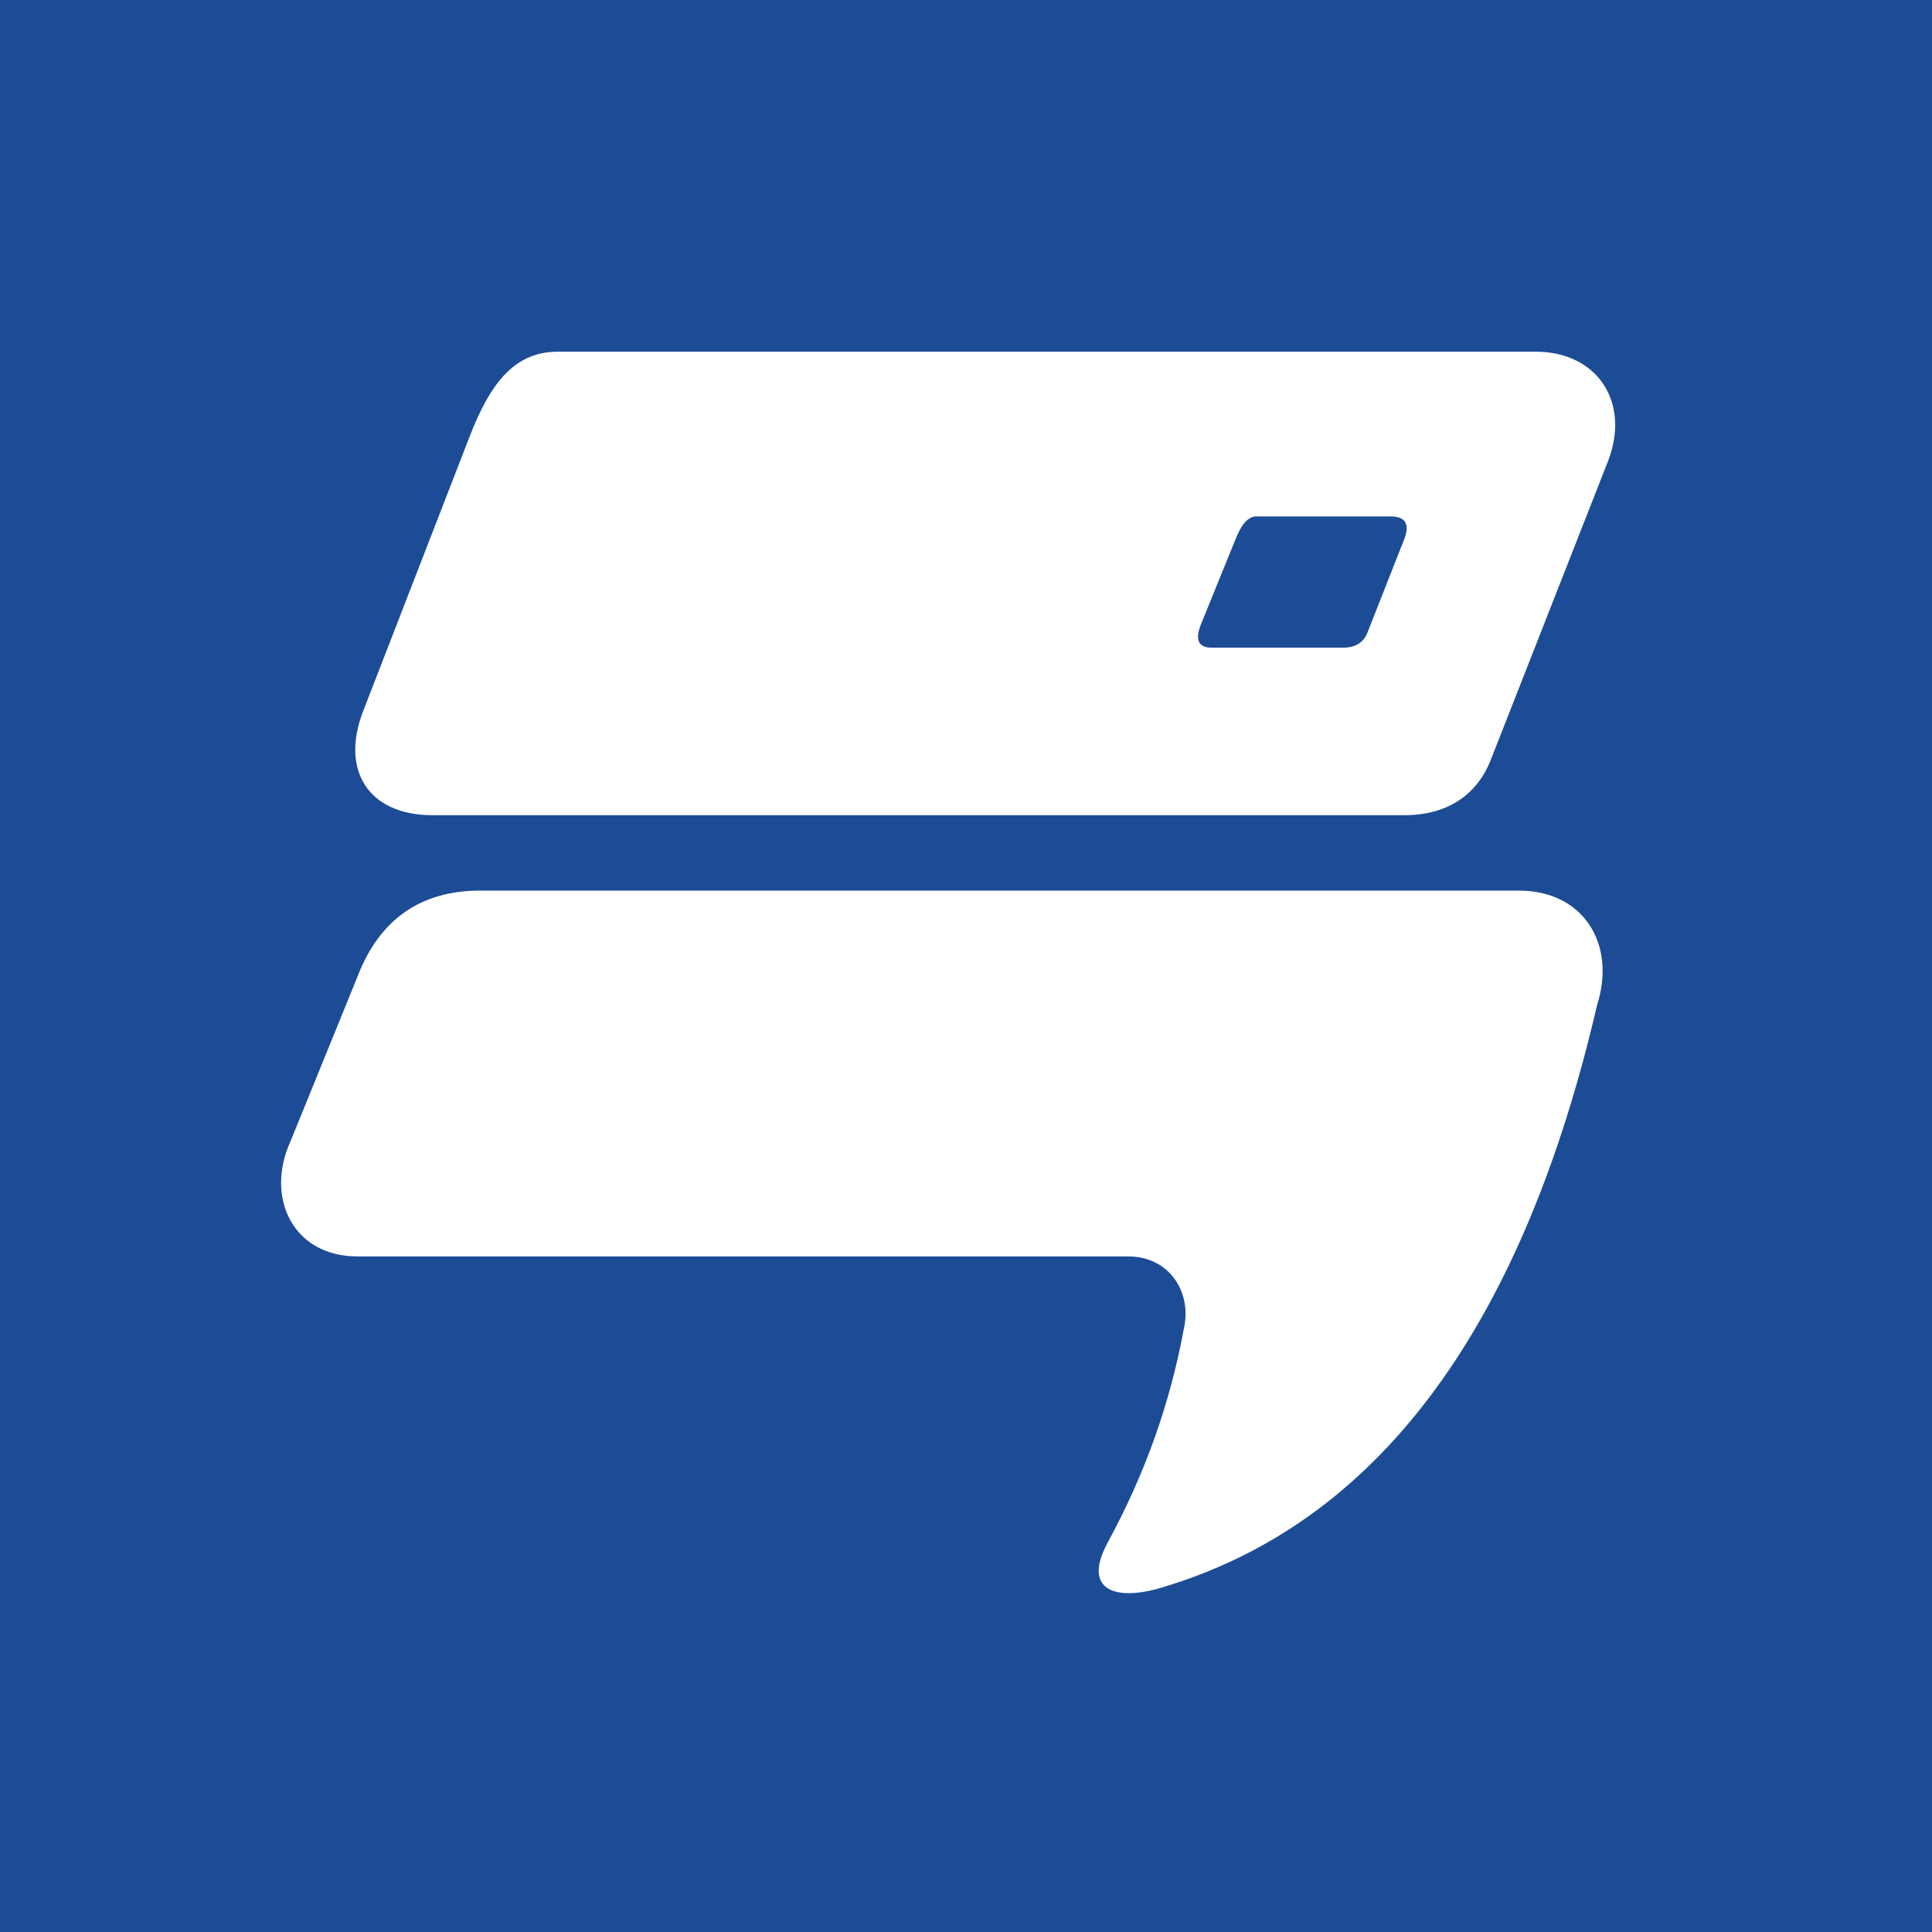
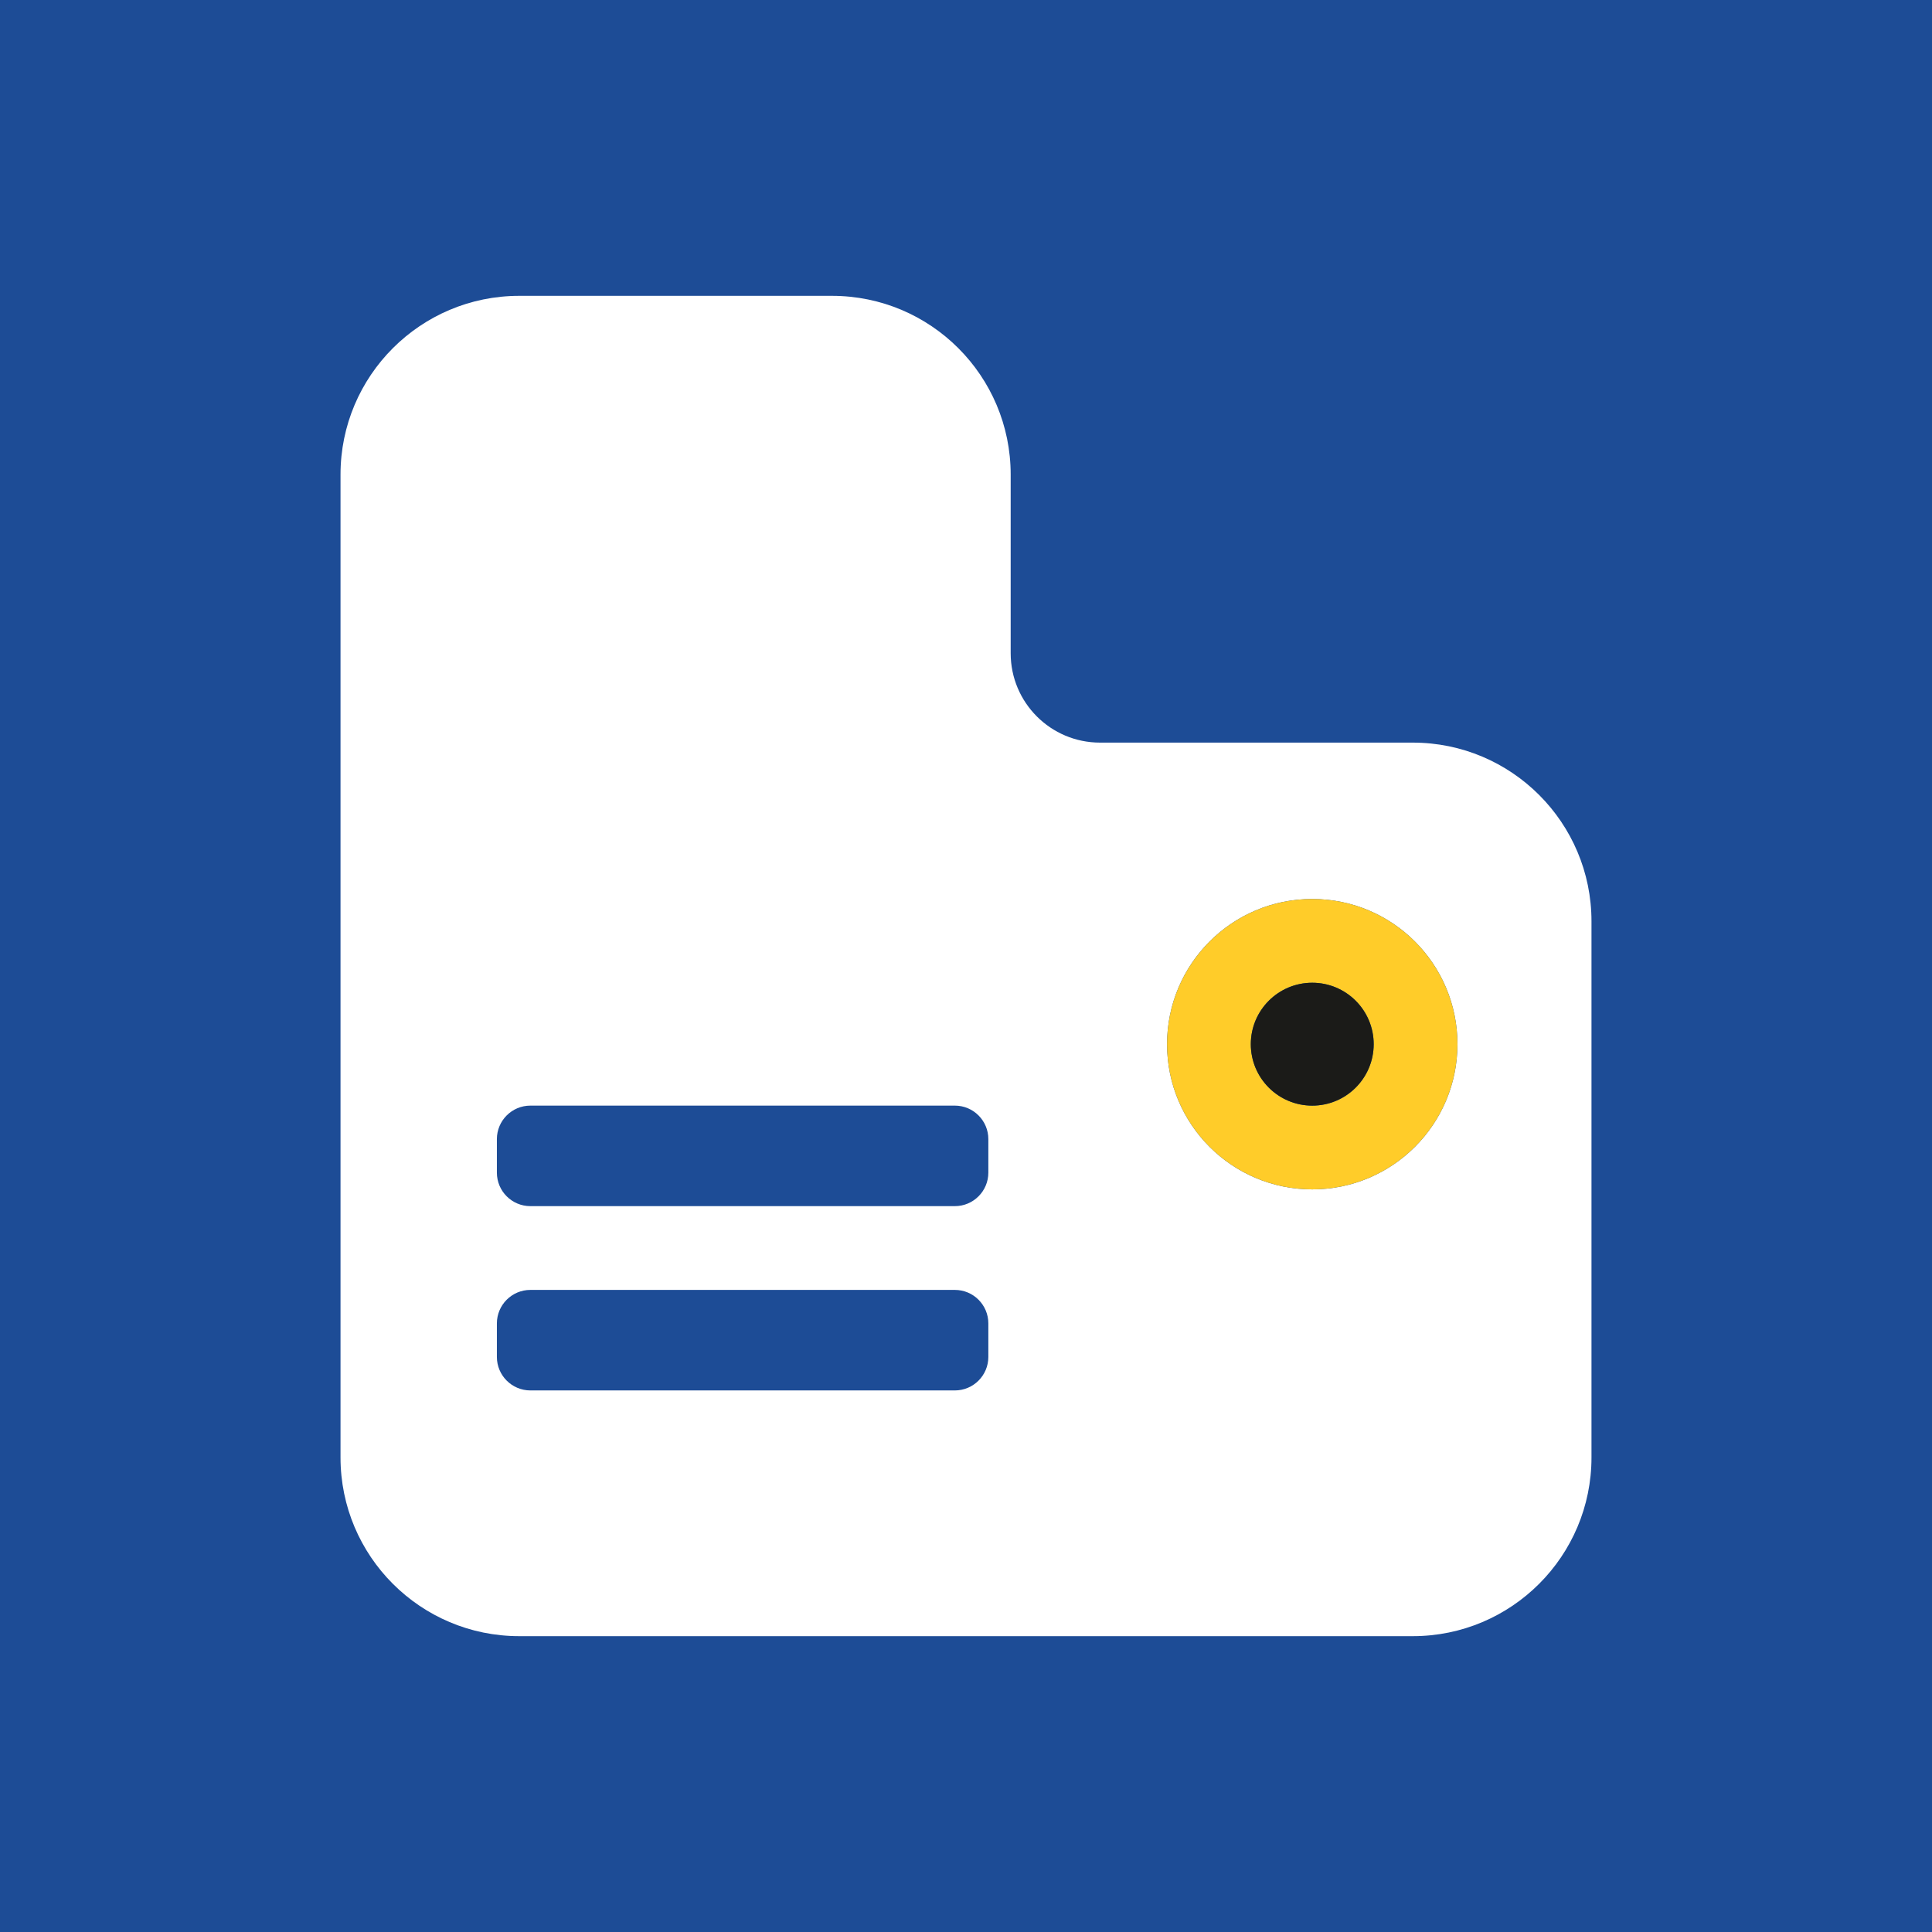
<svg xmlns="http://www.w3.org/2000/svg" width="512" height="512" viewBox="0 0 512 512" role="img" aria-label="BMTNews">
  <rect width="512" height="512" fill="#1d4c96" />
-   <path fill="#ffffff" fill-rule="evenodd" transform="translate(66.56 66.56) scale(.74)" d="M110 36H460C482 36 494 54 486 75L444 182C439 195 428 202 413 202H65C42 202 32 186 40 165L78 67C86 46 95 36 110 36ZM360 95H408Q416 95 413 103L400 136Q398 142 391 142H344Q337 142 340 134L353 102Q356 95 360 95ZM82 229H454C477 229 489 248 482 270C456 382 406 454 328 478C310 484 297 480 307 462C320 438 329 413 334 386C337 373 329 360 314 360H38C15 360 5 339 14 319L38 260C46 239 61 229 82 229Z" />
+   <path fill="#ffffff" fill-rule="evenodd" transform="translate(66.56 66.56) scale(.74)" d="M96 16H208A64 64 0 0 1 272 80V144A32 32 0 0 0 304 176H416A64 64 0 0 1 480 240V432A64 64 0 0 1 416 496H96A64 64 0 0 1 32 432V80A64 64 0 0 1 96 16ZM100 306H252A12 12 0 0 1 264 318V330A12 12 0 0 1 252 342H100A12 12 0 0 1 88 330V318A12 12 0 0 1 100 306ZM100 372H252A12 12 0 0 1 264 384V396A12 12 0 0 1 252 408H100A12 12 0 0 1 88 396V384A12 12 0 0 1 100 372ZM432 284A52 52 0 1 0 328 284A52 52 0 1 0 432 284Z" />
+   <path fill="#ffcc29" fill-rule="evenodd" transform="translate(66.56 66.56) scale(.74)" d="M432 284A52 52 0 1 0 328 284A52 52 0 1 0 432 284ZM402 284A22 22 0 1 0 358 284A22 22 0 1 0 402 284Z" />
+   <path fill="#1b1b18" fill-rule="evenodd" transform="translate(66.56 66.56) scale(.74)" d="M402 284A22 22 0 1 0 358 284A22 22 0 1 0 402 284Z" />
</svg>
